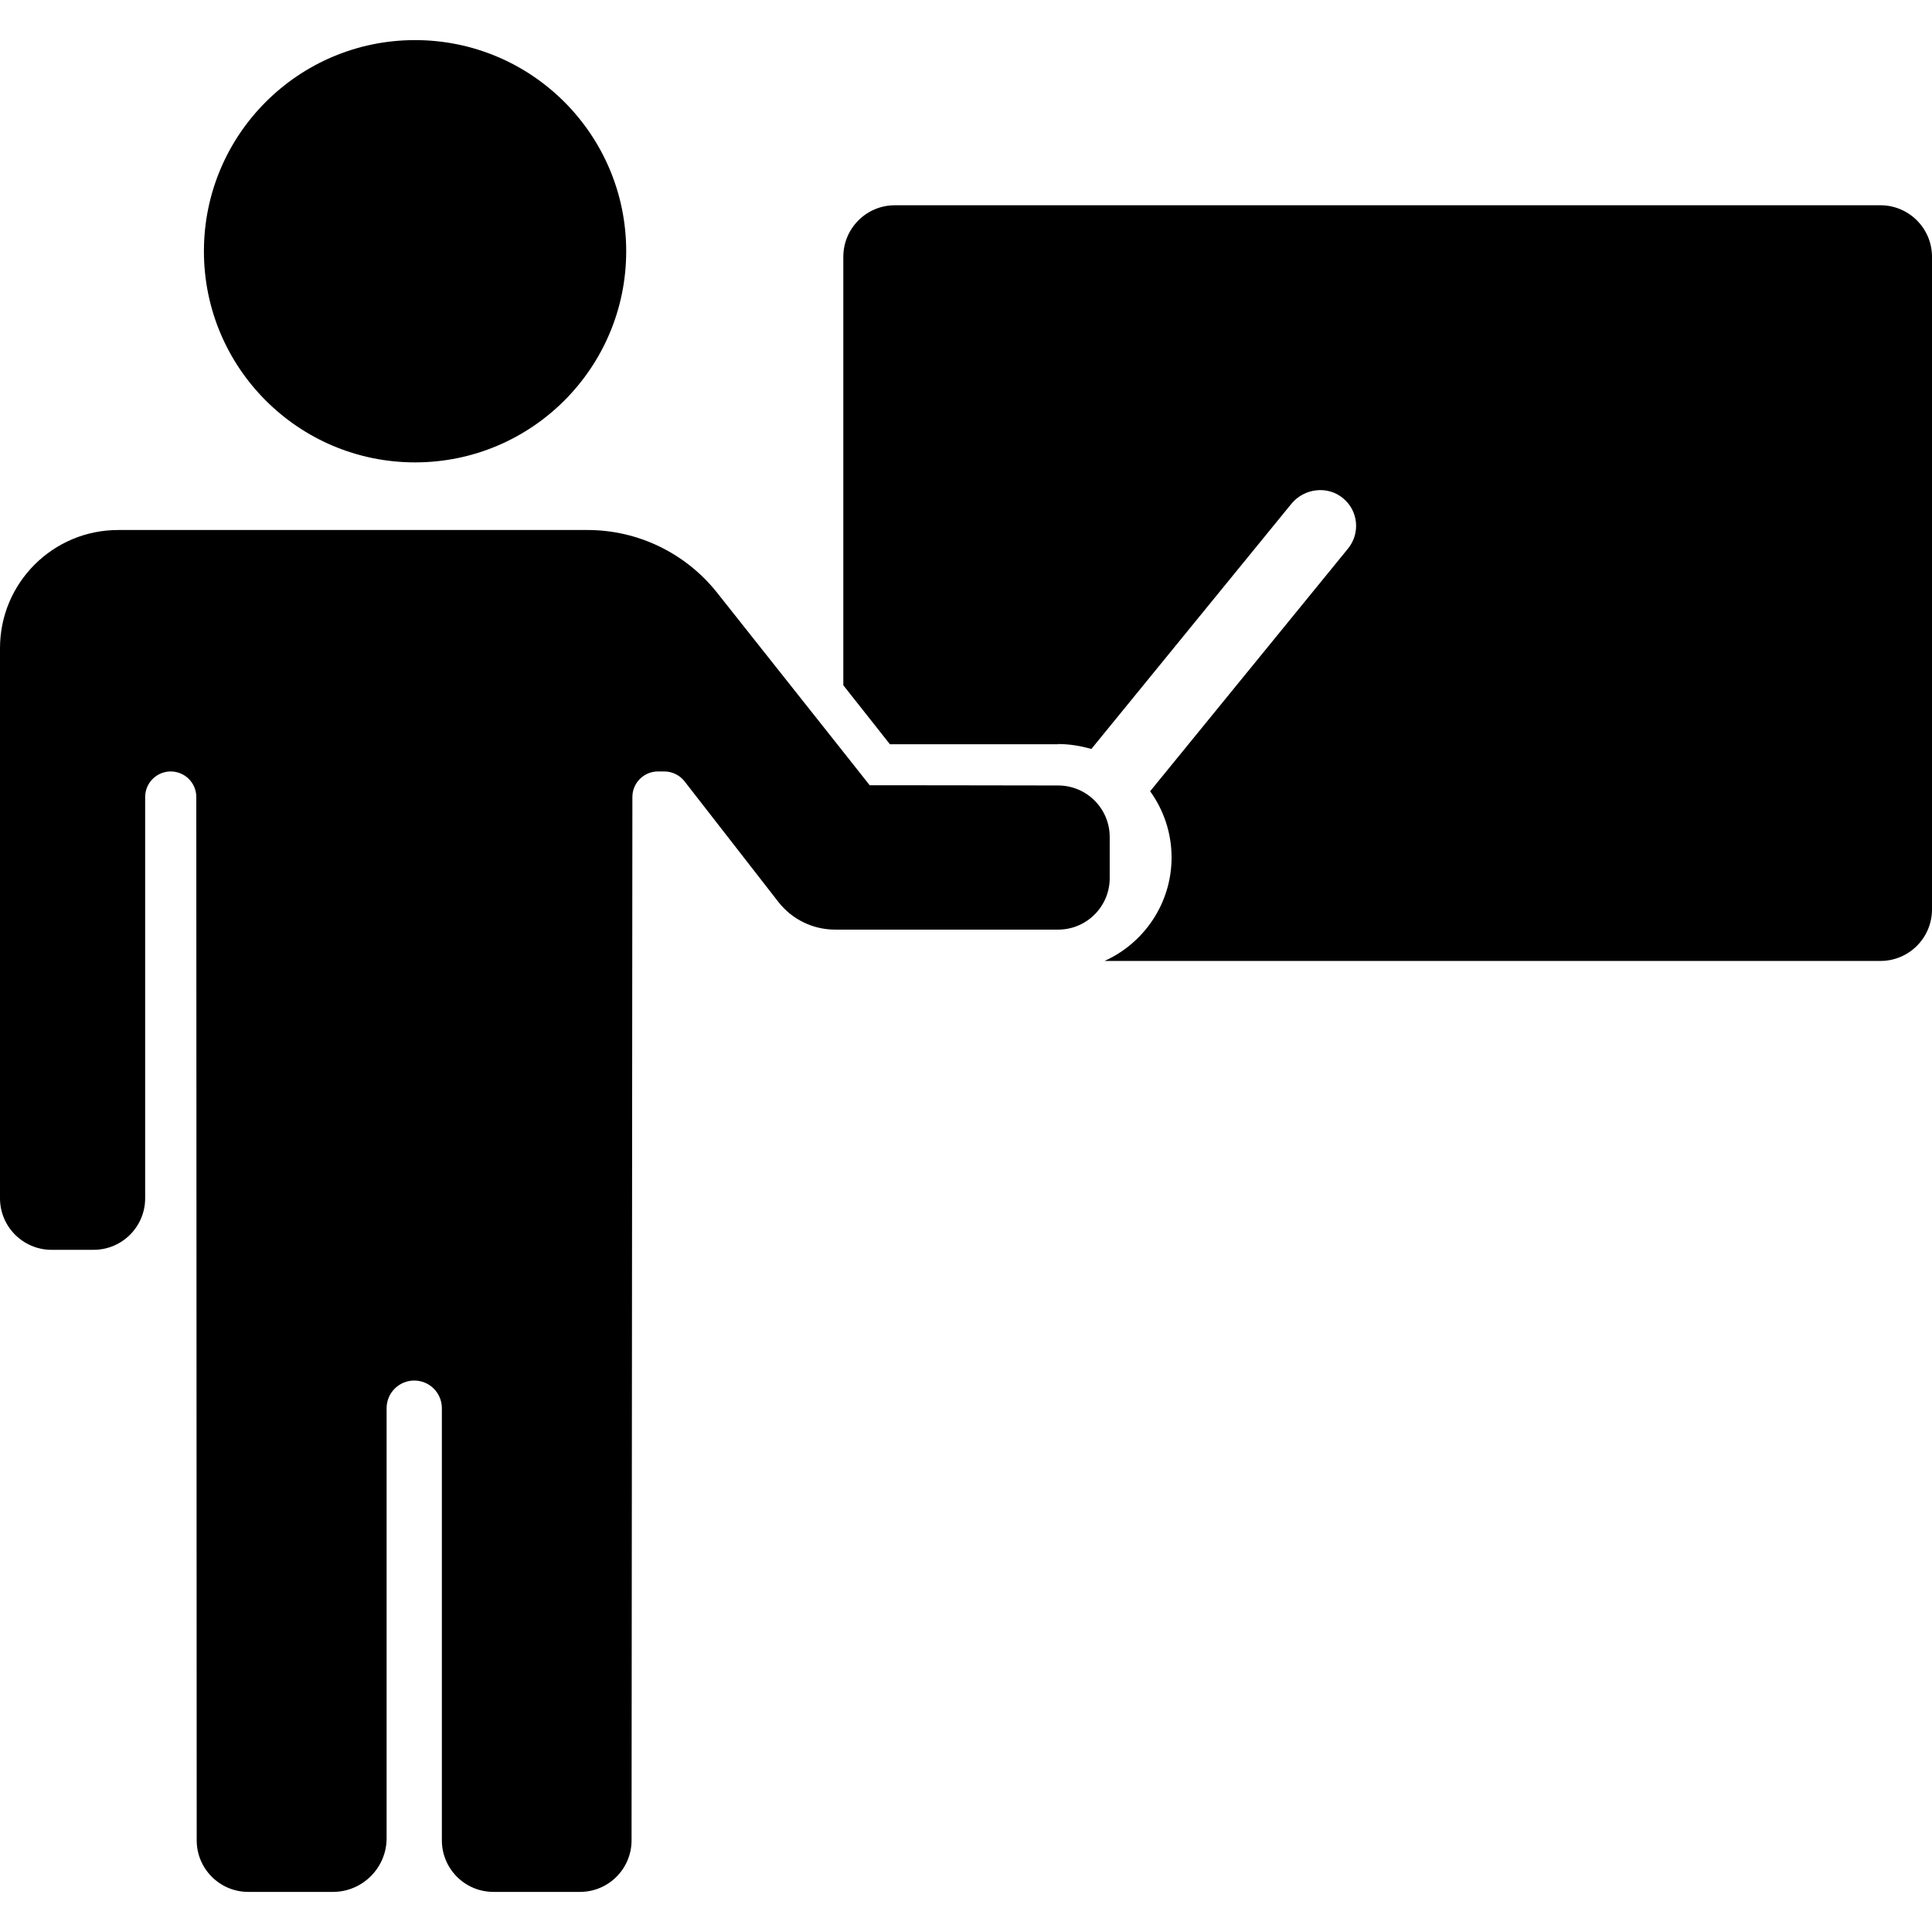
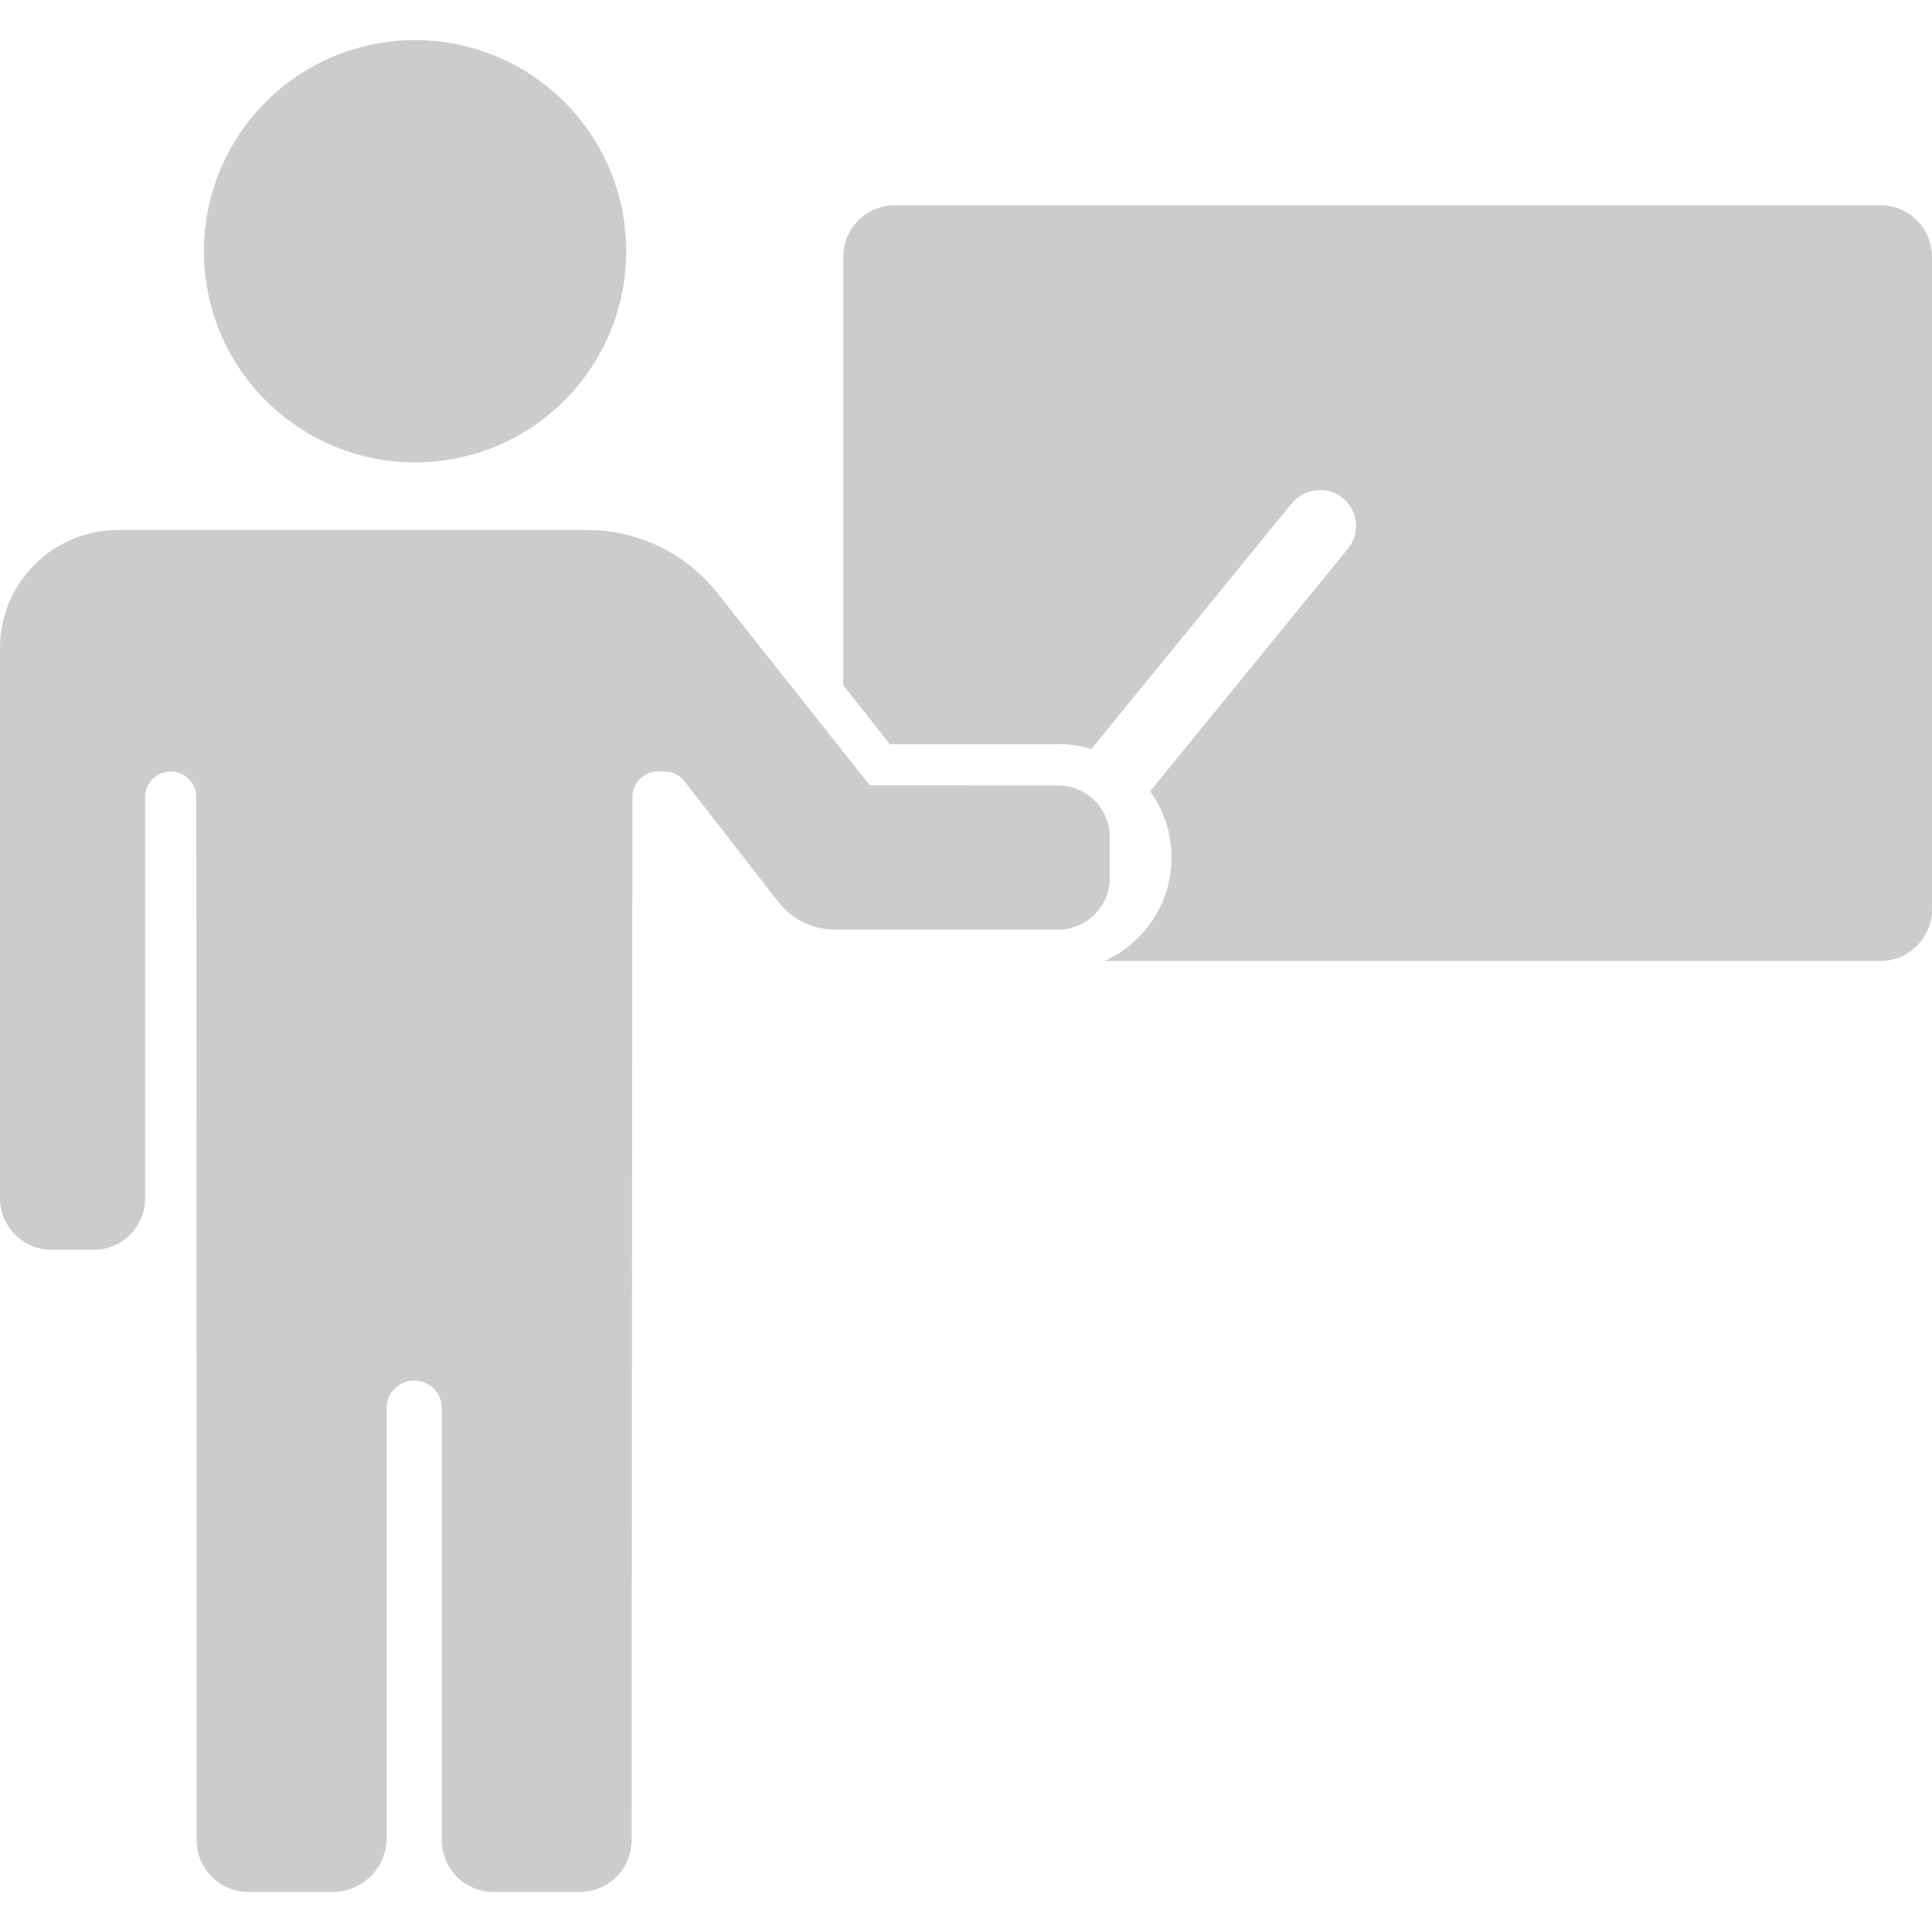
<svg xmlns="http://www.w3.org/2000/svg" version="1.1" id="Capa_1" x="0px" y="0px" width="937px" height="937px" viewBox="0 0 937 937" style="enable-background:new 0 0 937 937;" xml:space="preserve">
-   <g>
-     <path d="M513.1,360.85c5.601,0,11,0.9,16.2,2.4l97-118.9c6.2-7.6,17.7-9,25.2-2.6c7.3,6.1,8.3,17,2.2,24.4l-95.9,117.6   c6.5,9,10.4,20.101,10.4,32.101c0,22.3-13.4,41.6-32.5,50.199H912c13.8,0,25-11.199,25-25v-316.5c0-13.8-11.2-25-25-25H434   c-13.8,0-25,11.2-25,25v207.8l22.6,28.6h81.5V360.85z" />
-     <circle cx="201.3" cy="121.85" r="102.4" />
-     <g>
-       <path d="M306.3,892.55c0,13.801-11.2,25-25,25h-42c-13.8,0-25-11.199-25-25v-209.6c0-7.4-6-13.4-13.4-13.4l0,0    c-7.4,0-13.4,6-13.4,13.4v208.6c0,14.301-11.7,26-26,26h-41.1c-13.8,0-25-11.199-25-25l-0.2-506c0-6.8-5.5-12.399-12.4-12.399l0,0    c-6.8,0-12.4,5.5-12.4,12.399V581.15c0,13.8-11.2,25-25,25H25c-13.8,0-25-11.2-25-25v-266.8c0-31.7,25.7-57.3,57.3-57.3H285    c24.399,0,47.5,11.2,62.7,30.3l61.199,77.2l12.9,16.3c0,0,58,0,91.4,0.1c13.8,0,25,11.2,25,25v19.9c0,13.8-11.2,25-25,25H405    c-10.7,0-20.8-4.9-27.4-13.301l-45.6-58.6c-2.3-3-6-4.8-9.8-4.8H319.1c-6.8,0-12.399,5.5-12.399,12.399L306.3,892.55z" />
+   <defs id="defs3613" />
+   <g id="g3571" style="fill:#cccccc">
+     <path d="M513.1,360.85c5.601,0,11,0.9,16.2,2.4l97-118.9c6.2-7.6,17.7-9,25.2-2.6c7.3,6.1,8.3,17,2.2,24.4l-95.9,117.6   c6.5,9,10.4,20.101,10.4,32.101c0,22.3-13.4,41.6-32.5,50.199H912c13.8,0,25-11.199,25-25v-316.5c0-13.8-11.2-25-25-25H434   c-13.8,0-25,11.2-25,25v207.8l22.6,28.6h81.5V360.85z" id="path3573" style="fill:#cccccc" />
+     <circle cx="201.3" cy="121.85" r="102.4" id="circle3575" style="fill:#cccccc" />
+     <g id="g3577" style="fill:#cccccc">
+       <path d="M306.3,892.55c0,13.801-11.2,25-25,25h-42c-13.8,0-25-11.199-25-25v-209.6c0-7.4-6-13.4-13.4-13.4l0,0    c-7.4,0-13.4,6-13.4,13.4v208.6c0,14.301-11.7,26-26,26h-41.1c-13.8,0-25-11.199-25-25l-0.2-506c0-6.8-5.5-12.399-12.4-12.399l0,0    c-6.8,0-12.4,5.5-12.4,12.399V581.15c0,13.8-11.2,25-25,25H25c-13.8,0-25-11.2-25-25v-266.8c0-31.7,25.7-57.3,57.3-57.3H285    c24.399,0,47.5,11.2,62.7,30.3l61.199,77.2l12.9,16.3c0,0,58,0,91.4,0.1c13.8,0,25,11.2,25,25v19.9c0,13.8-11.2,25-25,25H405    c-10.7,0-20.8-4.9-27.4-13.301l-45.6-58.6c-2.3-3-6-4.8-9.8-4.8H319.1c-6.8,0-12.399,5.5-12.399,12.399L306.3,892.55z" id="path3579" style="fill:#cccccc" />
    </g>
  </g>
-   <g>
- </g>
-   <g>
- </g>
-   <g>
- </g>
-   <g>
- </g>
-   <g>
- </g>
-   <g>
- </g>
-   <g>
- </g>
-   <g>
- </g>
-   <g>
- </g>
-   <g>
- </g>
-   <g>
- </g>
-   <g>
- </g>
-   <g>
- </g>
-   <g>
- </g>
-   <g>
- </g>
+   <g id="g3581" />
+   <g id="g3583" />
+   <g id="g3585" />
+   <g id="g3587" />
+   <g id="g3589" />
+   <g id="g3591" />
+   <g id="g3593" />
+   <g id="g3595" />
+   <g id="g3597" />
+   <g id="g3599" />
+   <g id="g3601" />
+   <g id="g3603" />
+   <g id="g3605" />
+   <g id="g3607" />
+   <g id="g3609" />
</svg>
